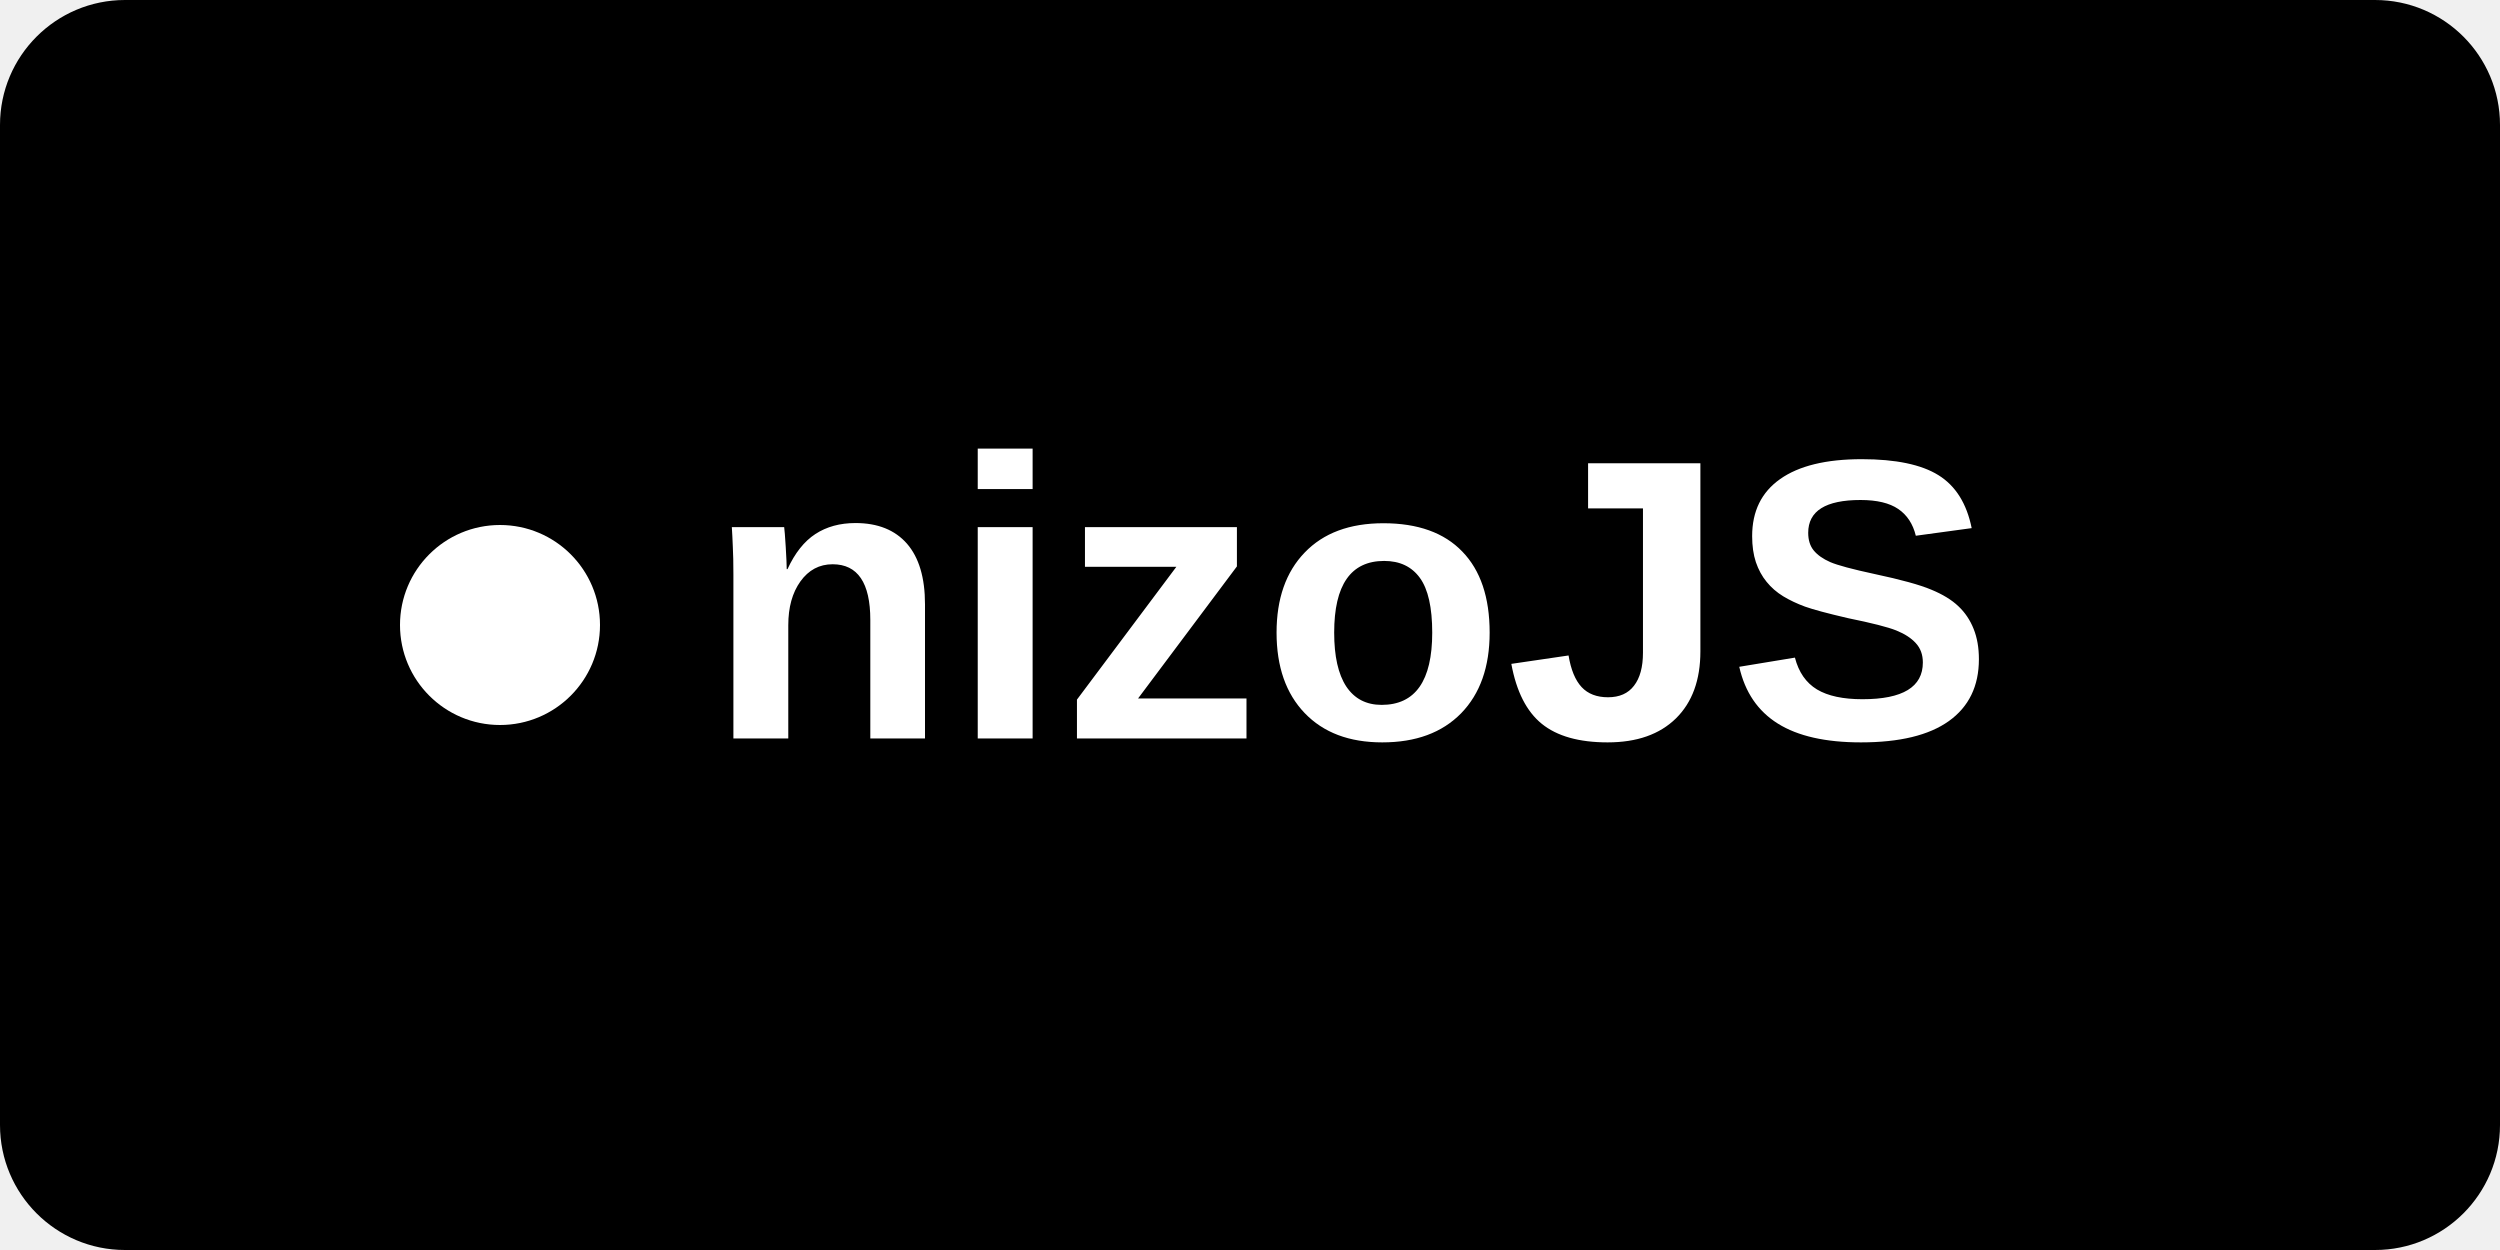
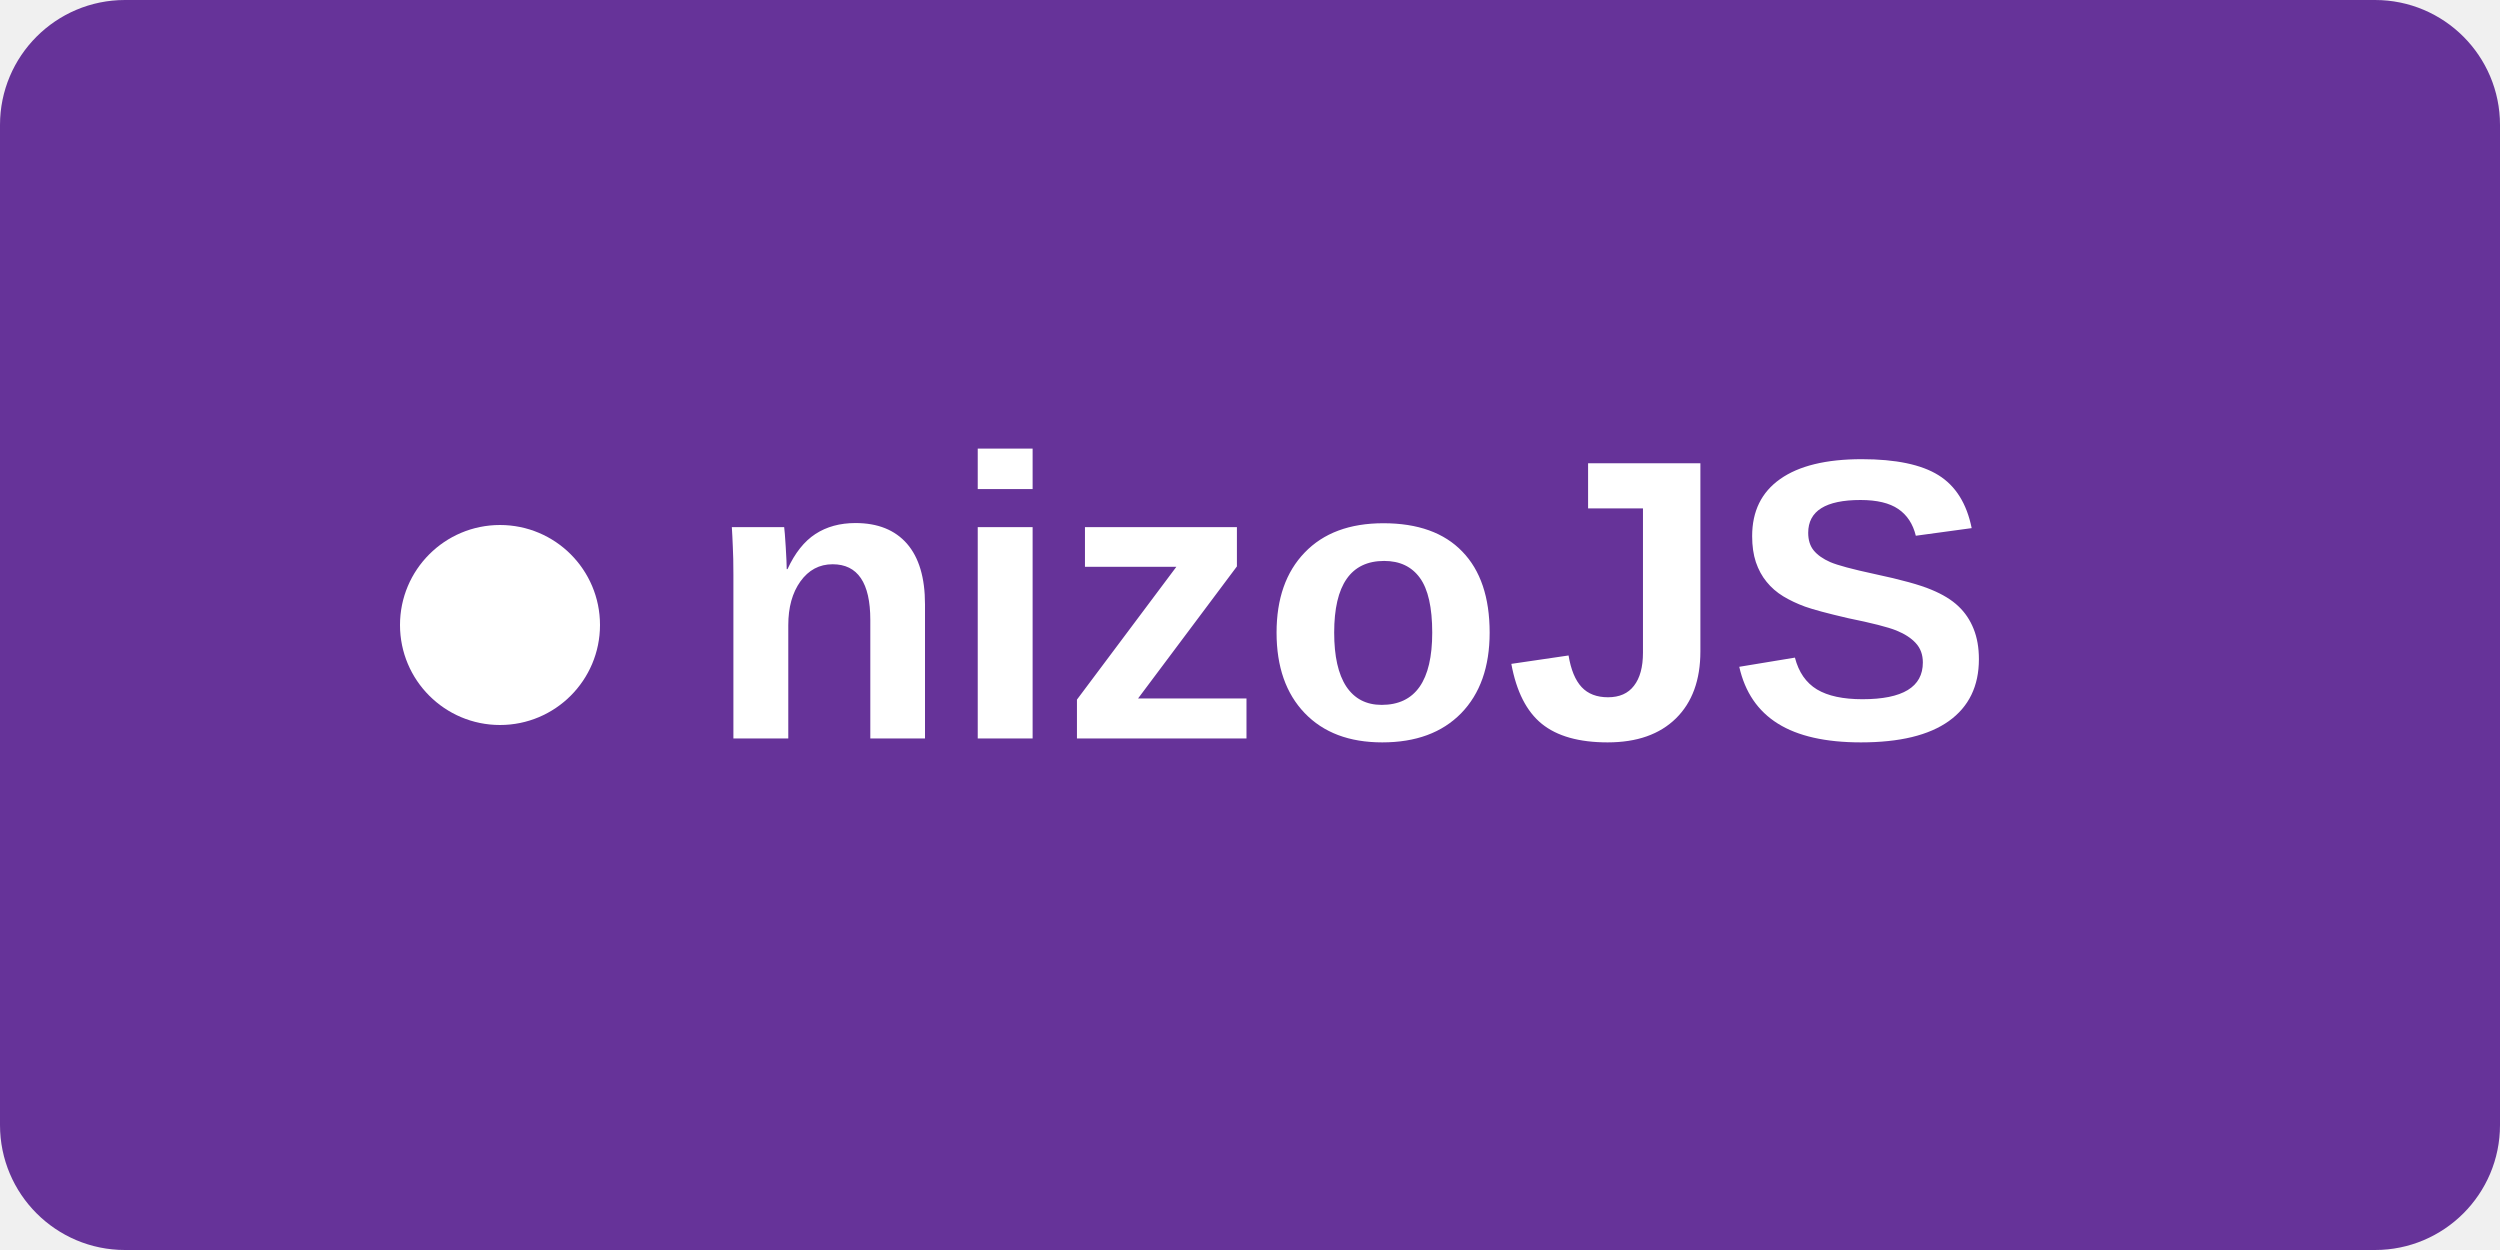
<svg xmlns="http://www.w3.org/2000/svg" viewBox="0 0 200 100" width="200" height="100">
-   <rect x="0" y="0" width="200" height="100" rx="10" ry="10" fill="linear-gradient(to bottom right, #6366f1, #818cf8)" />
+   <rect x="0" y="0" width="200" height="100" rx="10" ry="10" fill="#663399" />
  <text x="54%" y="50%" dominant-baseline="middle" text-anchor="middle" font-family="Arial, sans-serif" font-size="32" font-weight="bold" fill="#ffffff">
    nizoJS
  </text>
  <circle cx="40" cy="50" r="8" fill="#ffffff" />
</svg>
